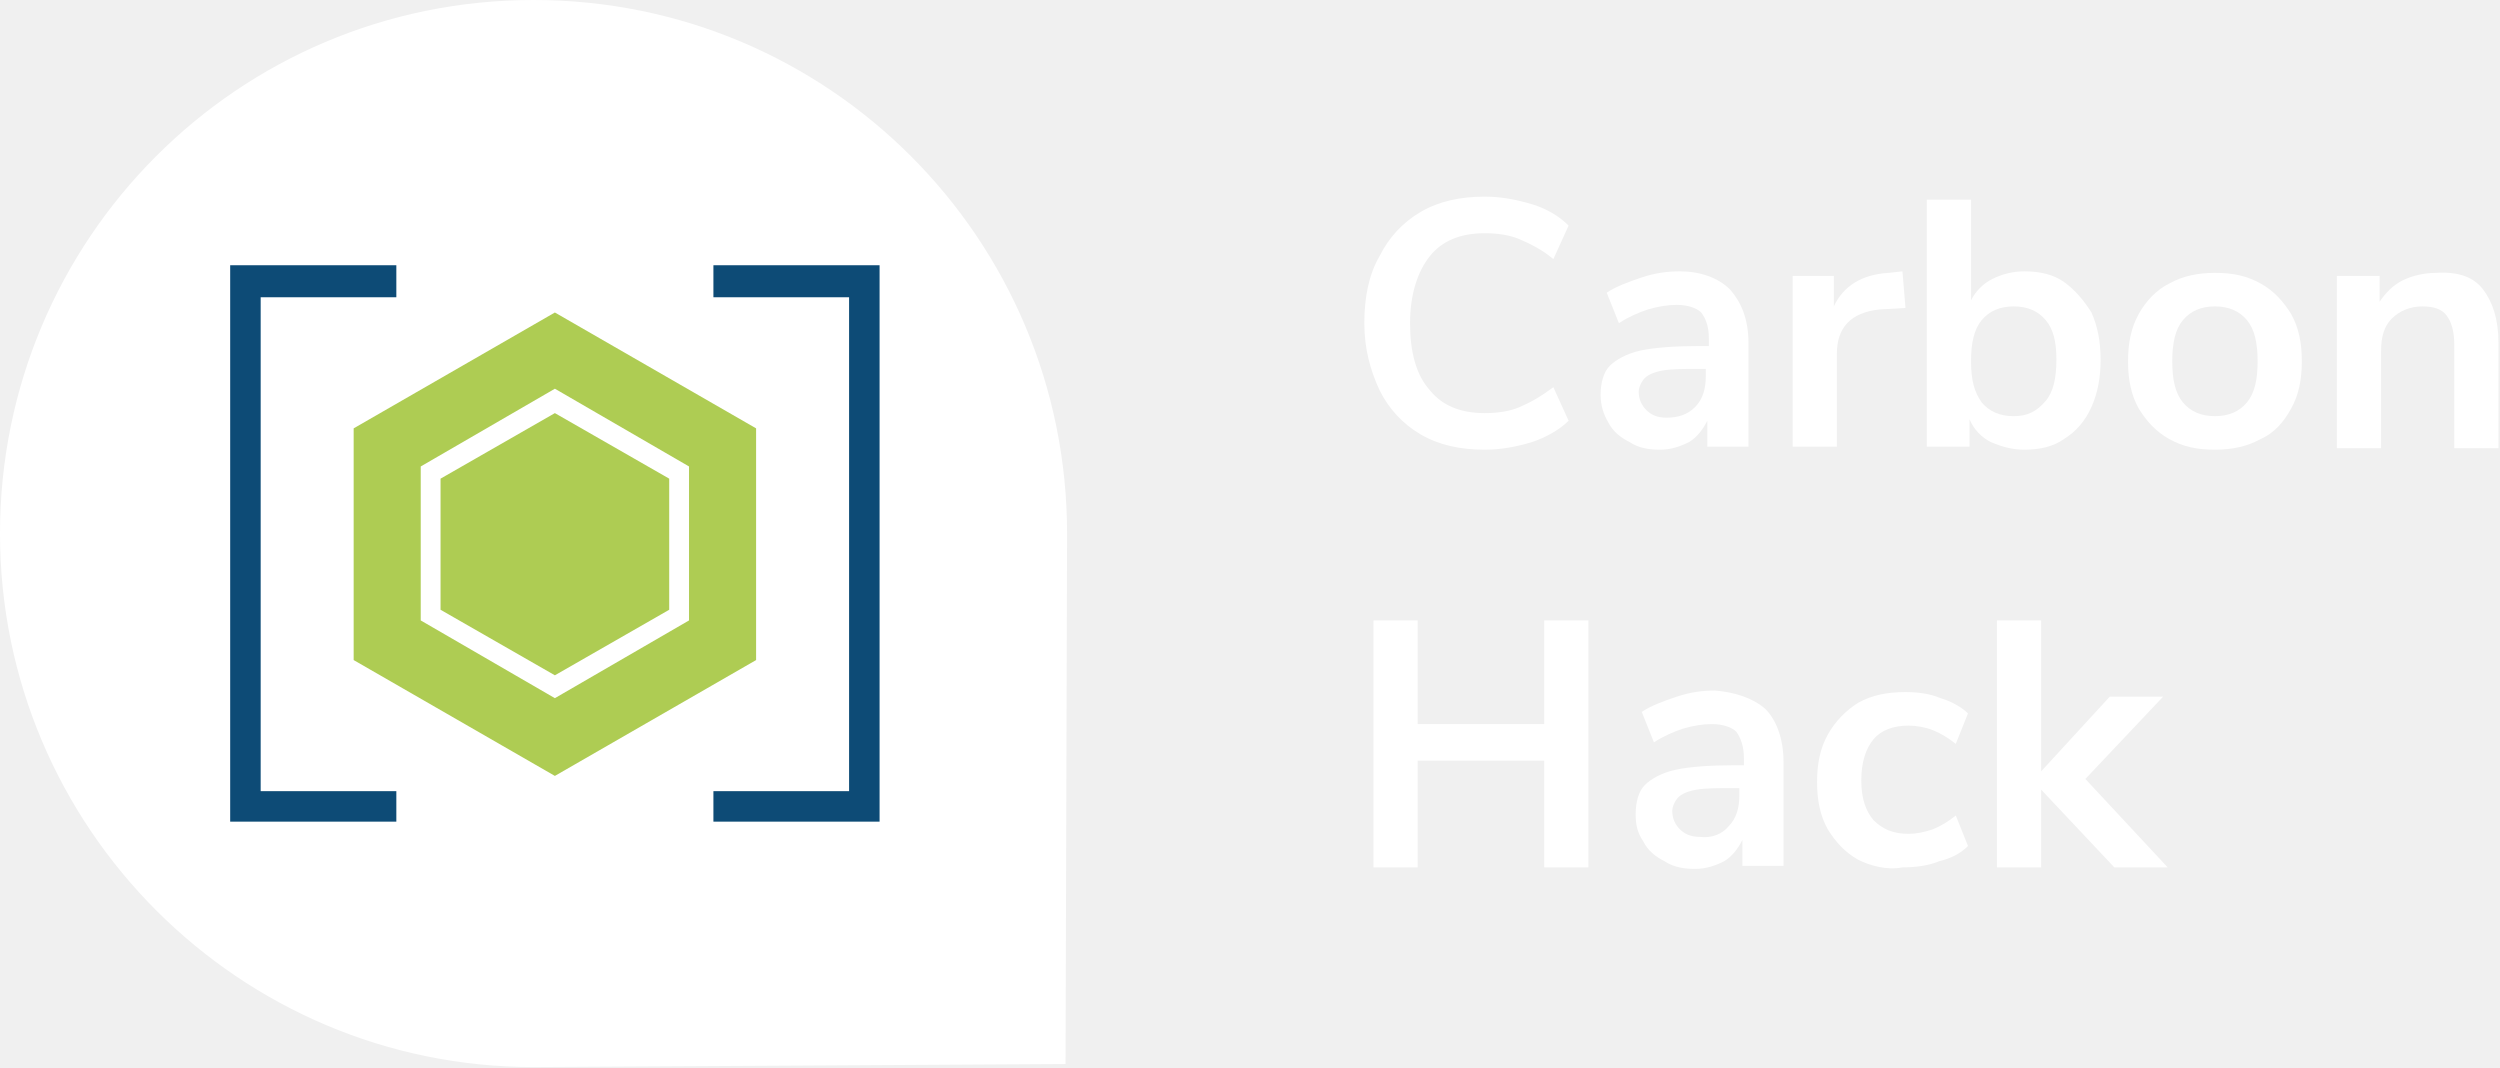
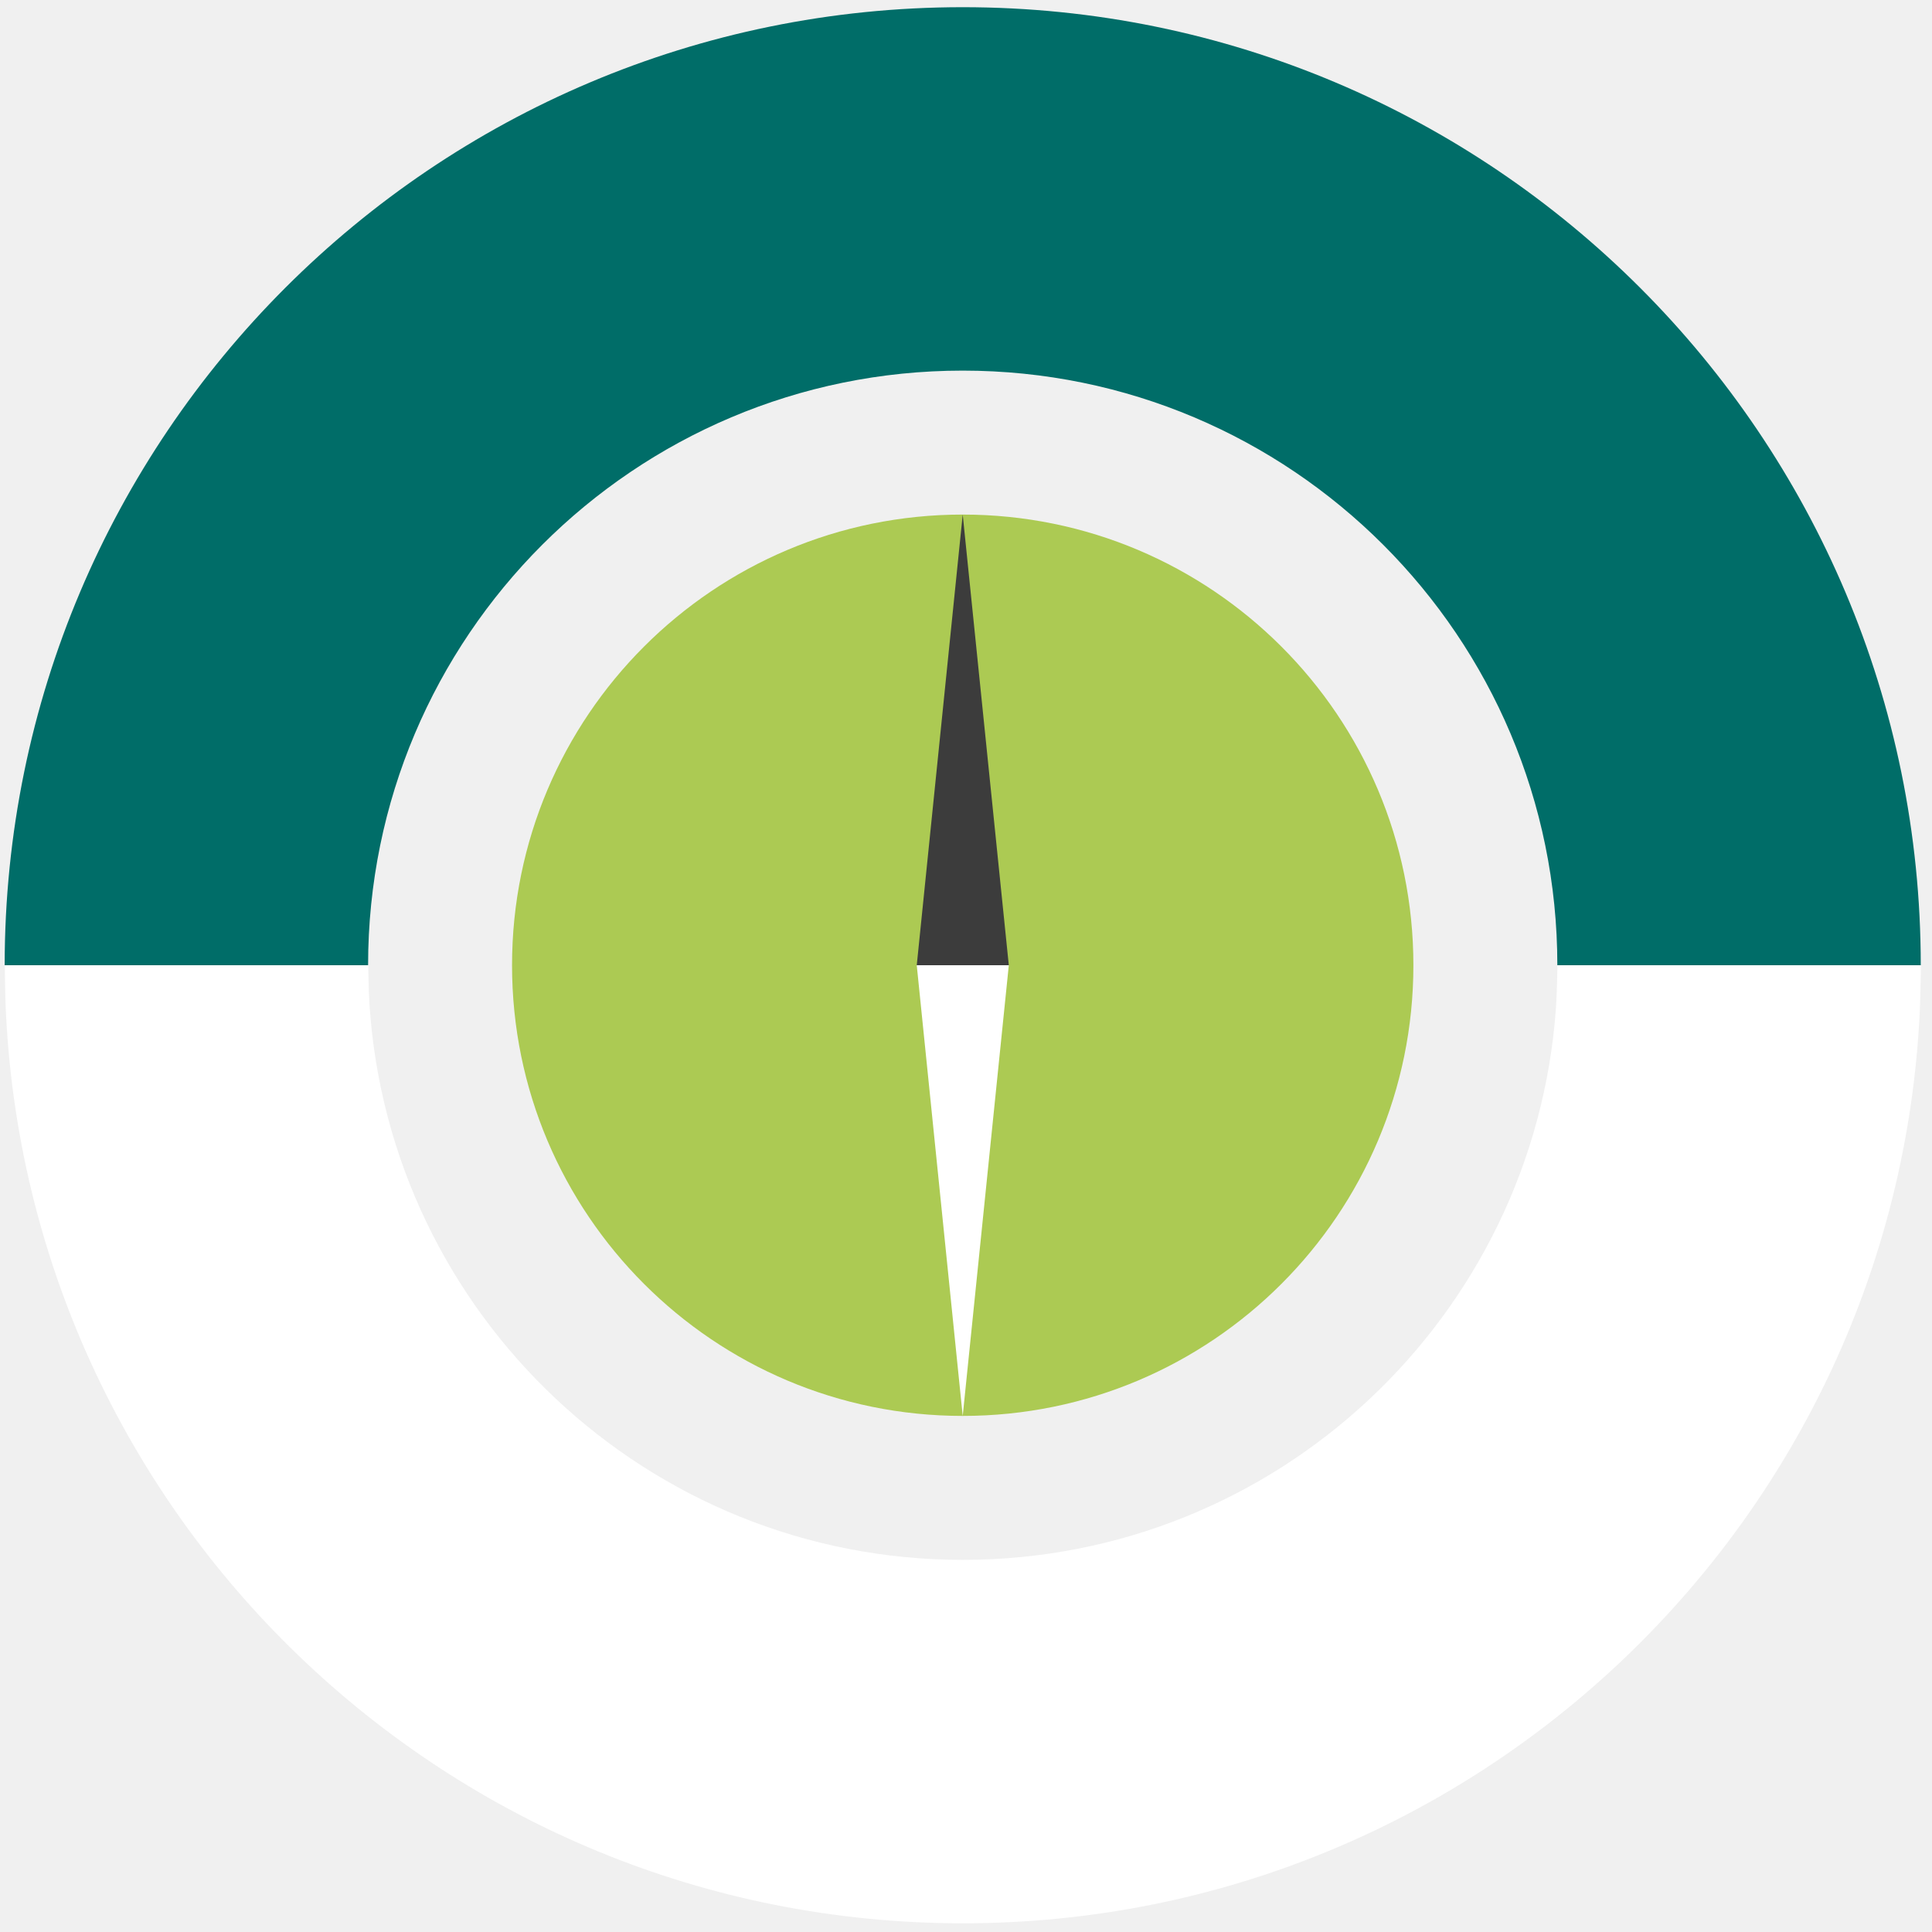
- <svg xmlns="http://www.w3.org/2000/svg" width="164" height="70" viewBox="0 0 164 70" fill="none">
-   <g clip-path="url(#clip0_1795_4426)">
-     <path d="M93.2 28.5C92 27.8 91.1 26.8 90.5 25.6C89.9 24.3 89.5 22.9 89.5 21.2C89.5 19.5 89.8 18 90.5 16.8C91.1 15.6 92 14.6 93.2 13.9C94.4 13.2 95.8 12.9 97.4 12.9C98.5 12.9 99.5 13.1 100.5 13.4C101.5 13.7 102.3 14.2 102.9 14.8L101.9 17C101.2 16.4 100.4 16 99.7 15.7C99 15.4 98.2 15.3 97.4 15.3C95.8 15.3 94.6 15.8 93.8 16.8C93 17.8 92.5 19.3 92.5 21.2C92.5 23.1 92.9 24.6 93.8 25.6C94.6 26.6 95.8 27.1 97.4 27.1C98.2 27.1 99 27 99.7 26.7C100.4 26.4 101.1 26 101.9 25.4L102.9 27.6C102.3 28.2 101.4 28.7 100.5 29C99.5 29.3 98.5 29.5 97.4 29.5C95.8 29.5 94.4 29.2 93.2 28.5Z" fill="white" />
-     <path d="M113.5 19C114.2 19.8 114.7 20.9 114.7 22.5V29.3H112V27.6C111.7 28.2 111.3 28.7 110.8 29C110.2 29.3 109.6 29.5 108.9 29.5C108.2 29.5 107.5 29.4 106.9 29C106.3 28.7 105.8 28.3 105.5 27.7C105.2 27.2 105 26.6 105 25.9C105 25.1 105.2 24.4 105.6 24C106 23.6 106.7 23.2 107.6 23C108.5 22.8 109.9 22.7 111.5 22.7H112.1V22.2C112.1 21.4 111.9 20.9 111.6 20.5C111.3 20.2 110.7 20 110 20C109.4 20 108.8 20.1 108.1 20.3C107.5 20.5 106.8 20.8 106.2 21.2L105.4 19.2C106 18.8 106.8 18.5 107.7 18.2C108.6 17.9 109.4 17.8 110.2 17.8C111.5 17.8 112.7 18.2 113.5 19ZM111.2 26.7C111.7 26.2 111.9 25.5 111.9 24.7V24.2H111.5C110.5 24.2 109.7 24.2 109.1 24.3C108.5 24.4 108.1 24.6 107.9 24.8C107.7 25 107.5 25.4 107.5 25.7C107.5 26.2 107.7 26.6 108 26.9C108.3 27.2 108.7 27.4 109.3 27.4C110.1 27.4 110.7 27.2 111.2 26.7Z" fill="white" />
-     <path d="M125 20.2L123.3 20.3C121.4 20.5 120.5 21.5 120.5 23.2V29.3H117.6V18.1H120.3V20.1C120.9 18.8 122.1 18 123.9 17.9L124.8 17.8L125 20.2Z" fill="white" />
-     <path d="M135.4 18.5C136.1 19 136.7 19.7 137.2 20.5C137.6 21.4 137.8 22.4 137.8 23.6C137.8 24.8 137.6 25.8 137.2 26.7C136.8 27.6 136.2 28.3 135.4 28.8C134.7 29.3 133.8 29.5 132.8 29.5C132 29.5 131.3 29.3 130.6 29C130 28.7 129.5 28.2 129.2 27.5V29.3H126.4V13.1H129.3V19.7C129.6 19.1 130.1 18.6 130.7 18.3C131.3 18 132 17.8 132.8 17.8C133.8 17.8 134.7 18 135.4 18.5ZM134.2 26.3C134.7 25.7 134.9 24.8 134.9 23.6C134.9 22.4 134.7 21.6 134.2 21C133.7 20.4 133 20.1 132.1 20.1C131.2 20.1 130.5 20.4 130 21C129.5 21.6 129.3 22.5 129.3 23.7C129.3 24.9 129.5 25.7 130 26.4C130.5 27 131.2 27.3 132.1 27.3C133 27.3 133.6 27 134.2 26.3Z" fill="white" />
-     <path d="M142.3 28.8C141.4 28.3 140.8 27.6 140.3 26.8C139.8 25.9 139.6 24.9 139.6 23.7C139.6 22.5 139.8 21.5 140.3 20.6C140.8 19.7 141.5 19 142.3 18.6C143.2 18.1 144.2 17.9 145.3 17.9C146.5 17.9 147.4 18.1 148.3 18.6C149.2 19.1 149.8 19.8 150.3 20.6C150.8 21.5 151 22.5 151 23.7C151 24.9 150.8 25.9 150.3 26.8C149.8 27.7 149.2 28.4 148.3 28.8C147.4 29.3 146.4 29.5 145.3 29.5C144.1 29.5 143.2 29.3 142.3 28.8ZM147.4 26.4C147.9 25.8 148.1 24.9 148.1 23.7C148.1 22.5 147.9 21.6 147.4 21C146.9 20.4 146.2 20.1 145.3 20.1C144.4 20.1 143.7 20.4 143.2 21C142.7 21.6 142.5 22.5 142.5 23.7C142.5 24.9 142.7 25.8 143.2 26.4C143.7 27 144.4 27.3 145.3 27.3C146.2 27.3 146.9 27 147.4 26.4Z" fill="white" />
-     <path d="M162.9 19C163.5 19.8 163.9 20.9 163.9 22.5V29.4H161V22.6C161 21.7 160.8 21.1 160.5 20.7C160.2 20.3 159.7 20.1 158.9 20.1C158.1 20.1 157.4 20.4 156.9 20.9C156.4 21.4 156.2 22.1 156.2 23V29.4H153.3V18.1H156.1V19.8C156.5 19.2 157 18.7 157.6 18.4C158.2 18.1 159 17.9 159.8 17.9C161.3 17.8 162.3 18.2 162.9 19Z" fill="white" />
-     <path d="M104.2 40.7V56.9H101.3V49.9H93V56.9H90.1V40.7H93V47.5H101.3V40.7H104.2Z" fill="white" />
-     <path d="M115.8 46.5C116.5 47.2 117 48.4 117 50V56.8H114.3V55.1C114 55.7 113.6 56.2 113.1 56.5C112.5 56.8 111.9 57 111.2 57C110.5 57 109.8 56.9 109.2 56.5C108.6 56.2 108.1 55.8 107.8 55.2C107.4 54.6 107.3 54.1 107.3 53.4C107.3 52.6 107.5 51.9 107.9 51.5C108.3 51.1 109 50.7 109.9 50.5C110.8 50.3 112.2 50.2 113.8 50.2H114.4V49.7C114.4 49 114.2 48.4 113.9 48C113.6 47.7 113 47.5 112.3 47.5C111.7 47.5 111.1 47.6 110.4 47.8C109.8 48 109.1 48.3 108.5 48.7L107.7 46.7C108.3 46.3 109.1 46 110 45.7C110.9 45.4 111.7 45.3 112.5 45.3C113.8 45.4 115 45.8 115.8 46.5ZM113.4 54.2C113.9 53.7 114.1 53 114.1 52.2V51.7H113.7C112.7 51.7 111.9 51.7 111.3 51.8C110.7 51.9 110.3 52.1 110.1 52.3C109.9 52.5 109.7 52.9 109.7 53.2C109.7 53.7 109.9 54.1 110.2 54.4C110.5 54.7 110.9 54.9 111.5 54.9C112.3 55 113 54.7 113.4 54.2Z" fill="white" />
-     <path d="M121.9 56.4C121 55.9 120.4 55.2 119.9 54.4C119.4 53.5 119.2 52.5 119.2 51.3C119.2 50.1 119.4 49.1 119.9 48.2C120.4 47.3 121.1 46.6 121.9 46.1C122.8 45.6 123.8 45.4 125 45.4C125.8 45.4 126.6 45.5 127.3 45.8C128 46 128.7 46.4 129.1 46.8L128.3 48.8C127.8 48.4 127.3 48.1 126.8 47.9C126.3 47.7 125.7 47.6 125.2 47.6C124.2 47.6 123.4 47.9 122.9 48.5C122.4 49.1 122.1 50 122.1 51.2C122.1 52.4 122.4 53.2 122.9 53.8C123.5 54.4 124.2 54.7 125.2 54.7C125.7 54.7 126.2 54.6 126.8 54.4C127.3 54.2 127.8 53.9 128.3 53.5L129.1 55.5C128.6 56 128 56.3 127.2 56.5C126.5 56.8 125.6 56.9 124.8 56.9C123.8 57.1 122.7 56.8 121.9 56.4Z" fill="white" />
-     <path d="M138.7 56.9L133.9 51.8V56.9H131V40.7H133.9V50.6L138.4 45.7H141.9L136.8 51.1L142.2 56.9H138.7Z" fill="white" />
-     <path d="M70 35C70 15.7 54.4 0 35 0C15.6 0 0 15.7 0 35C0 54.3 15.7 70 35 70C36.2 70 69.9 69.8 69.9 69.8C69.9 69.8 70 35.9 70 35Z" fill="white" />
-     <path d="M49.6 43.3V28.1L36.4 20.5L23.2 28.1V43.3L36.4 50.9L49.6 43.3Z" fill="#AECC53" />
-     <path d="M36.4 45.8L27.6 40.7V30.6L36.4 25.5L45.2 30.6V40.7L36.4 45.8ZM28.9 40L36.4 44.3L43.9 40V31.4L36.4 27.1L28.9 31.4V40Z" fill="white" />
-     <path d="M26 53.9H15.1V17.4H26V19.5H17.1V51.9H26V53.9Z" fill="#0D4B76" />
-     <path d="M57.7 53.9H46.8V51.9H55.7V19.5H46.8V17.4H57.7V53.9Z" fill="#0D4B76" />
-   </g>
-   <defs>
-     <clipPath id="clip0_1795_4426">
-       <rect width="163.9" height="70" fill="white" />
-     </clipPath>
-   </defs>
+ <svg xmlns="http://www.w3.org/2000/svg" width="153" height="153" viewBox="0 0 153 153" fill="none">
+   <path d="M152.12 76.44H123.34C123.34 76.44 123.3 78.71 123.22 79.82C121.49 104.25 101.12 123.53 76.25 123.53C51.28 123.53 30.85 104.1 29.26 79.53C29.19 78.51 29.16 76.44 29.16 76.44H0.38C0.38 76.44 0.4 78.49 0.44 79.51C2.05 119.99 35.38 152.31 76.25 152.31C116.91 152.31 150.1 120.33 152.03 80.15C152.09 78.92 152.12 76.44 152.12 76.44Z" fill="white" />
+   <path d="M0.37 76.44H29.15C29.15 50.43 50.23 29.35 76.24 29.35C102.25 29.35 123.33 50.43 123.33 76.44H152.11C152.11 34.54 118.14 0.57 76.24 0.57C34.34 0.57 0.37 34.54 0.37 76.44Z" fill="#006D68" />
+   <path d="M76.24 112.13C95.951 112.13 111.93 96.151 111.93 76.44C111.93 56.729 95.951 40.75 76.24 40.75C56.529 40.75 40.55 56.729 40.55 76.44C40.55 96.151 56.529 112.13 76.24 112.13Z" fill="#ACCA53" />
+   <path d="M79.89 76.44L76.24 112.13L72.6 76.44H79.89Z" fill="white" />
+   <path d="M72.6 76.44L76.24 40.75L79.89 76.44H72.6Z" fill="#3C3C3C" />
</svg>
